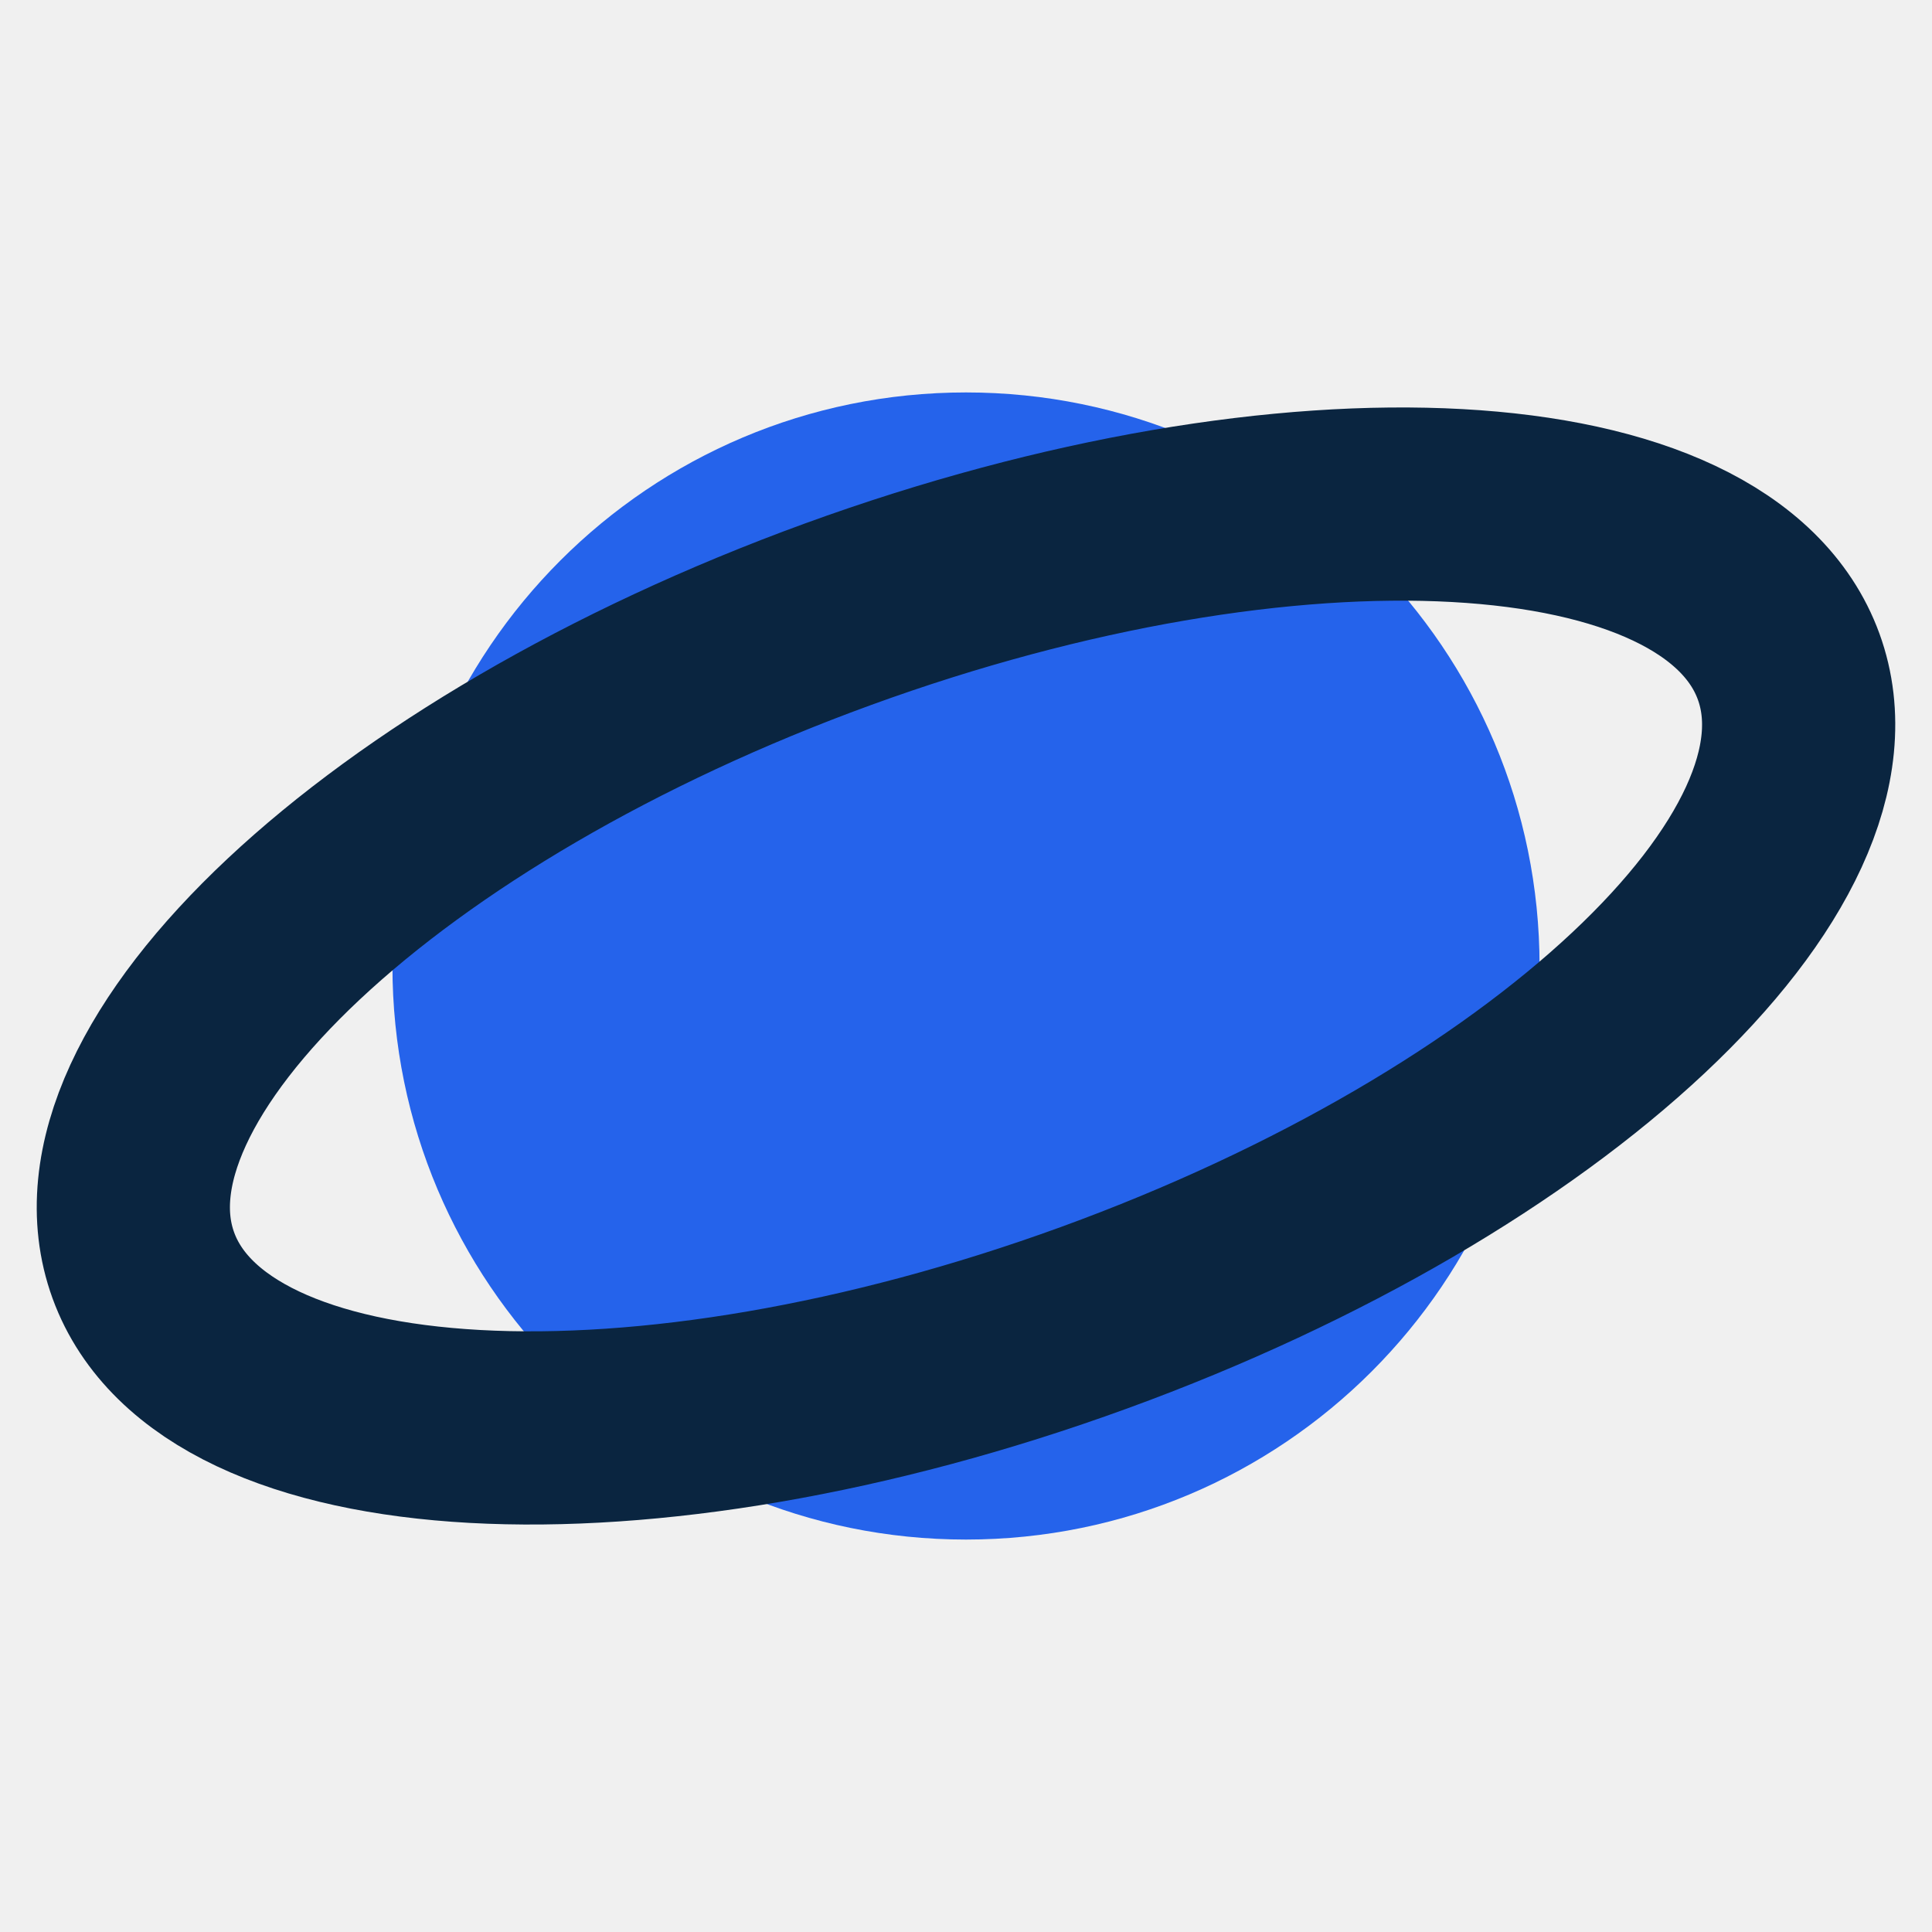
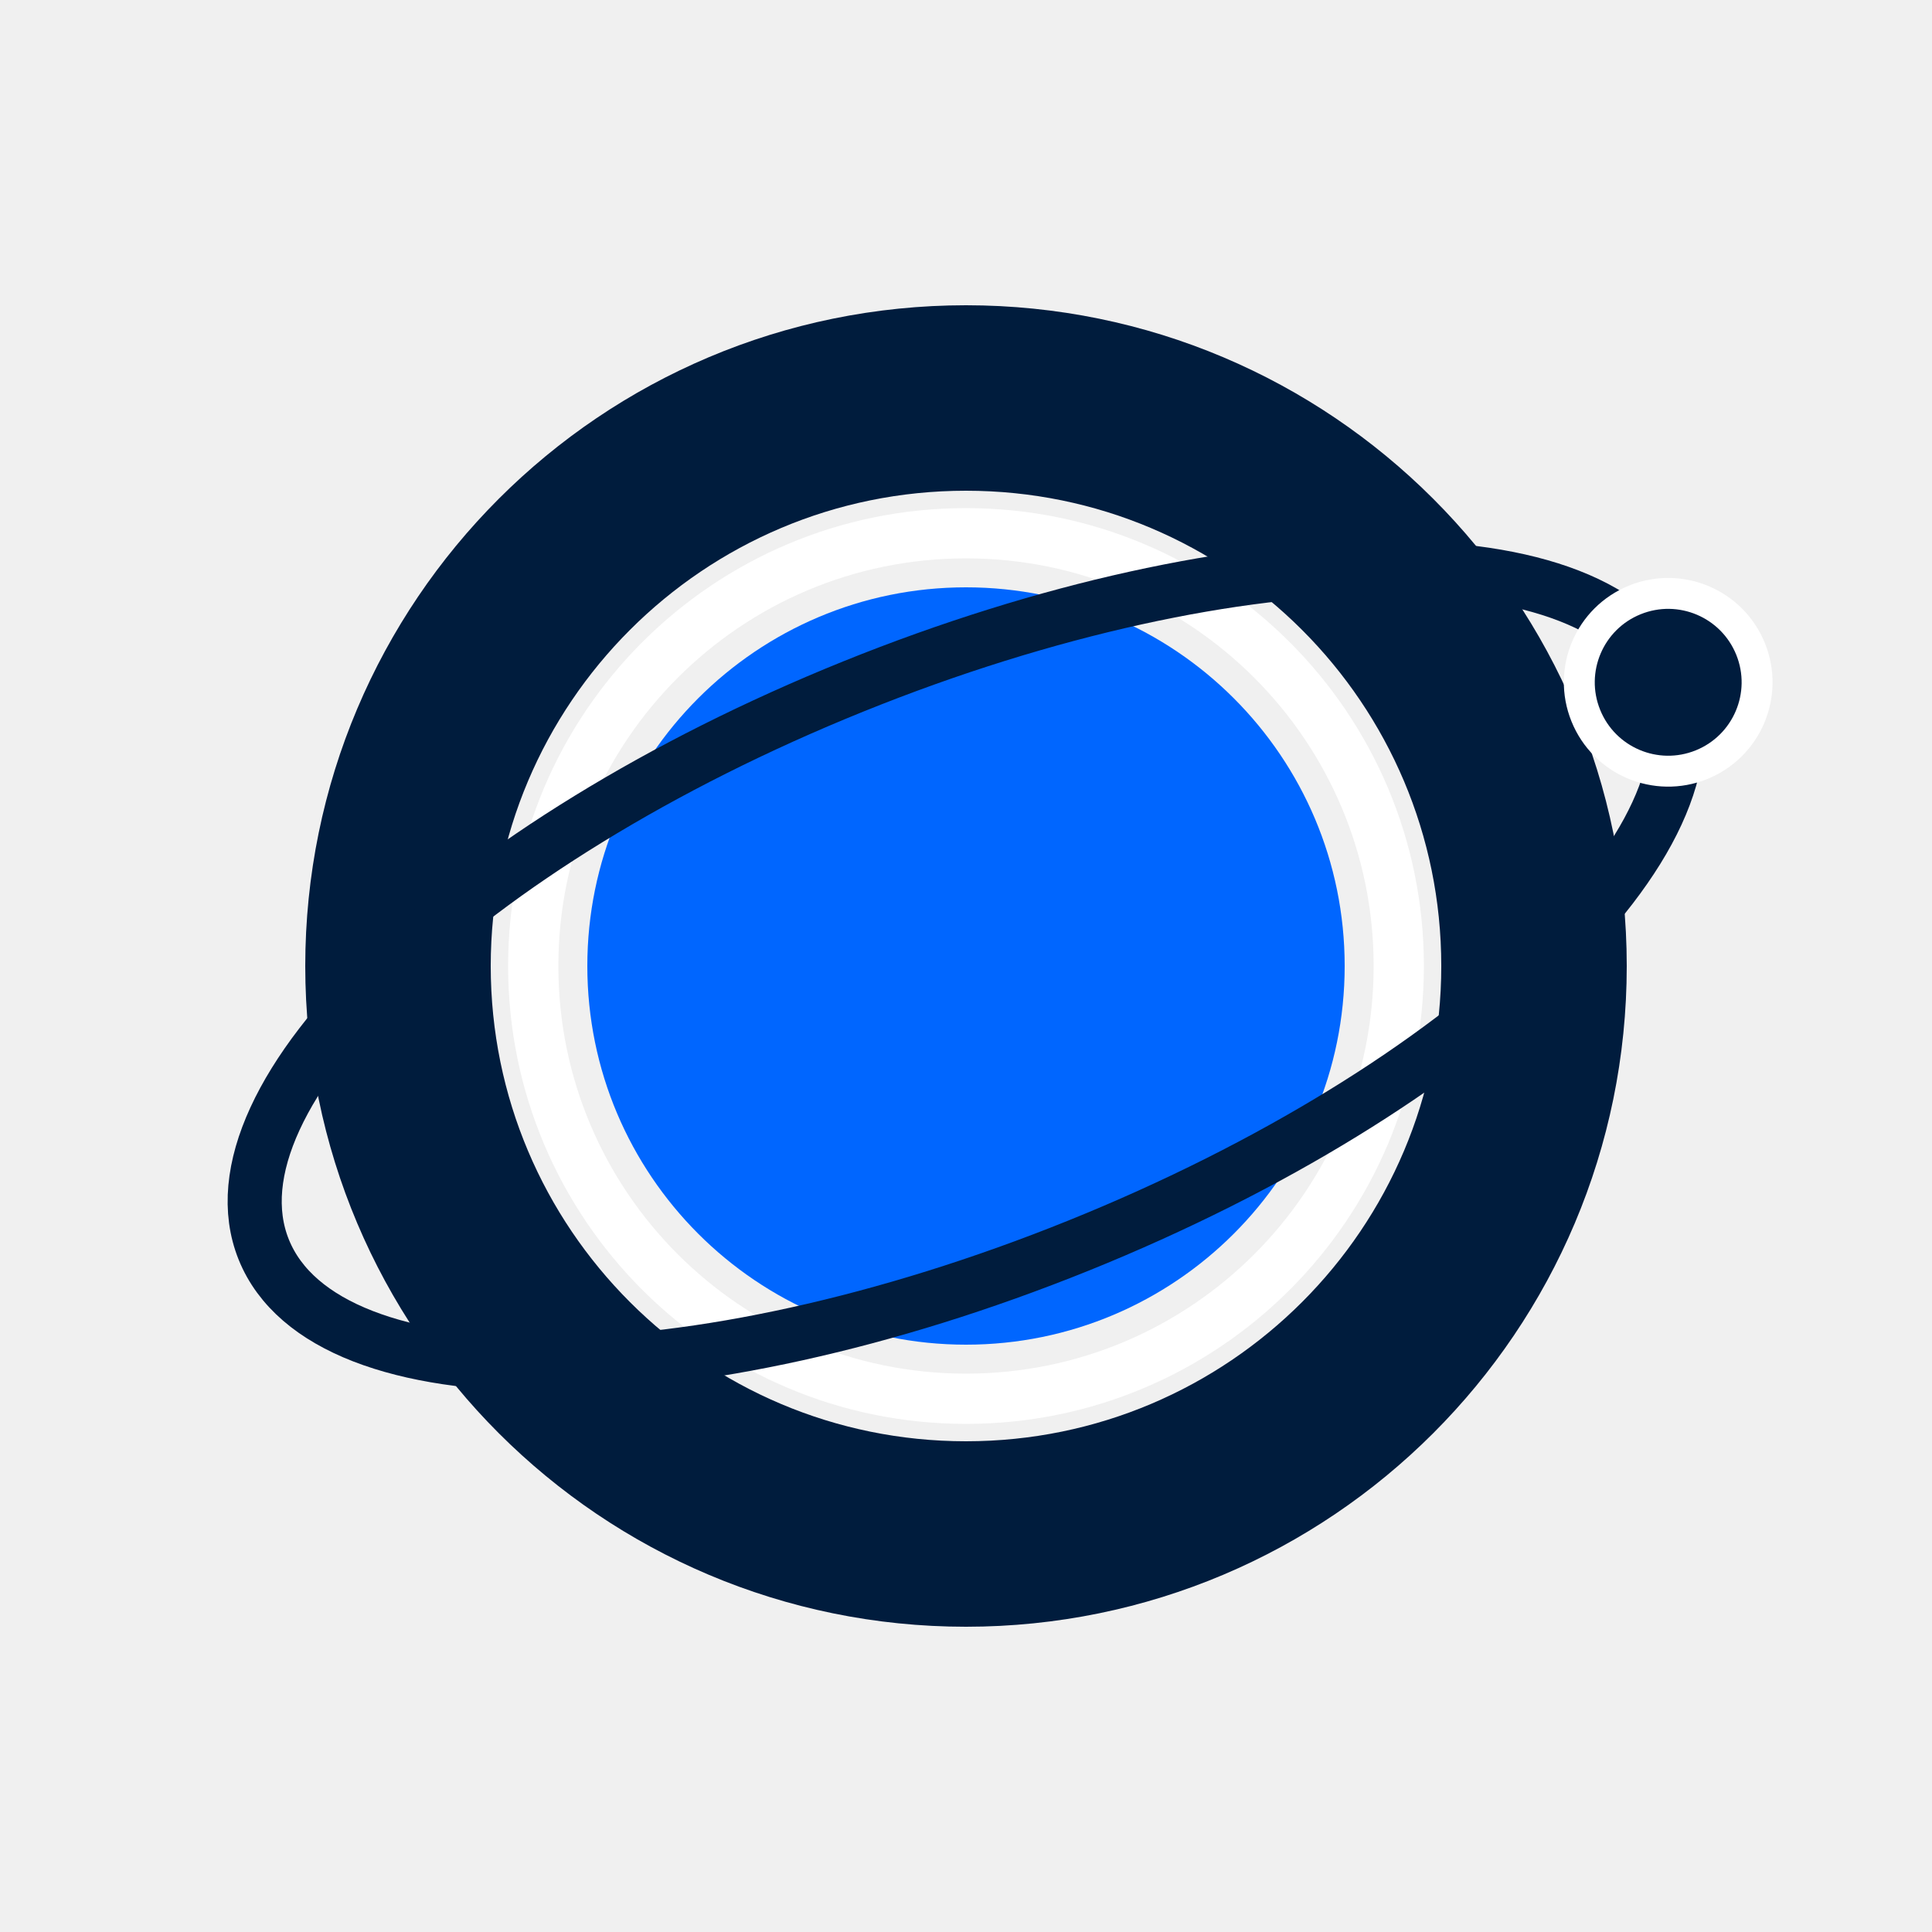
- <svg xmlns="http://www.w3.org/2000/svg" viewBox="0 0 32 32" width="32" height="32">
-   <circle cx="16" cy="16" r="9.5" fill="#2563EB" />
-   <ellipse cx="16" cy="16" rx="14.5" ry="6.2" fill="none" stroke="#0A2540" stroke-width="3.2" transform="rotate(-20 16 16)" />
+ <svg xmlns="http://www.w3.org/2000/svg" viewBox="0 0 500 500" width="100%" height="100%">
+   <circle cx="250" cy="250" r="98" fill="#0066ff" />
+   <circle cx="250" cy="250" r="112" fill="none" stroke="#ffffff" stroke-width="13" />
+   <circle cx="250" cy="250" r="147" fill="none" stroke="#001c3d" stroke-width="48" />
+   <g transform="rotate(-22 250 250)">
+     <ellipse cx="250" cy="250" rx="196" ry="78" fill="none" stroke="#001c3d" stroke-width="14" />
+     <circle cx="446" cy="250" r="23" fill="#001c3d" stroke="#ffffff" stroke-width="8" />
+   </g>
</svg>
